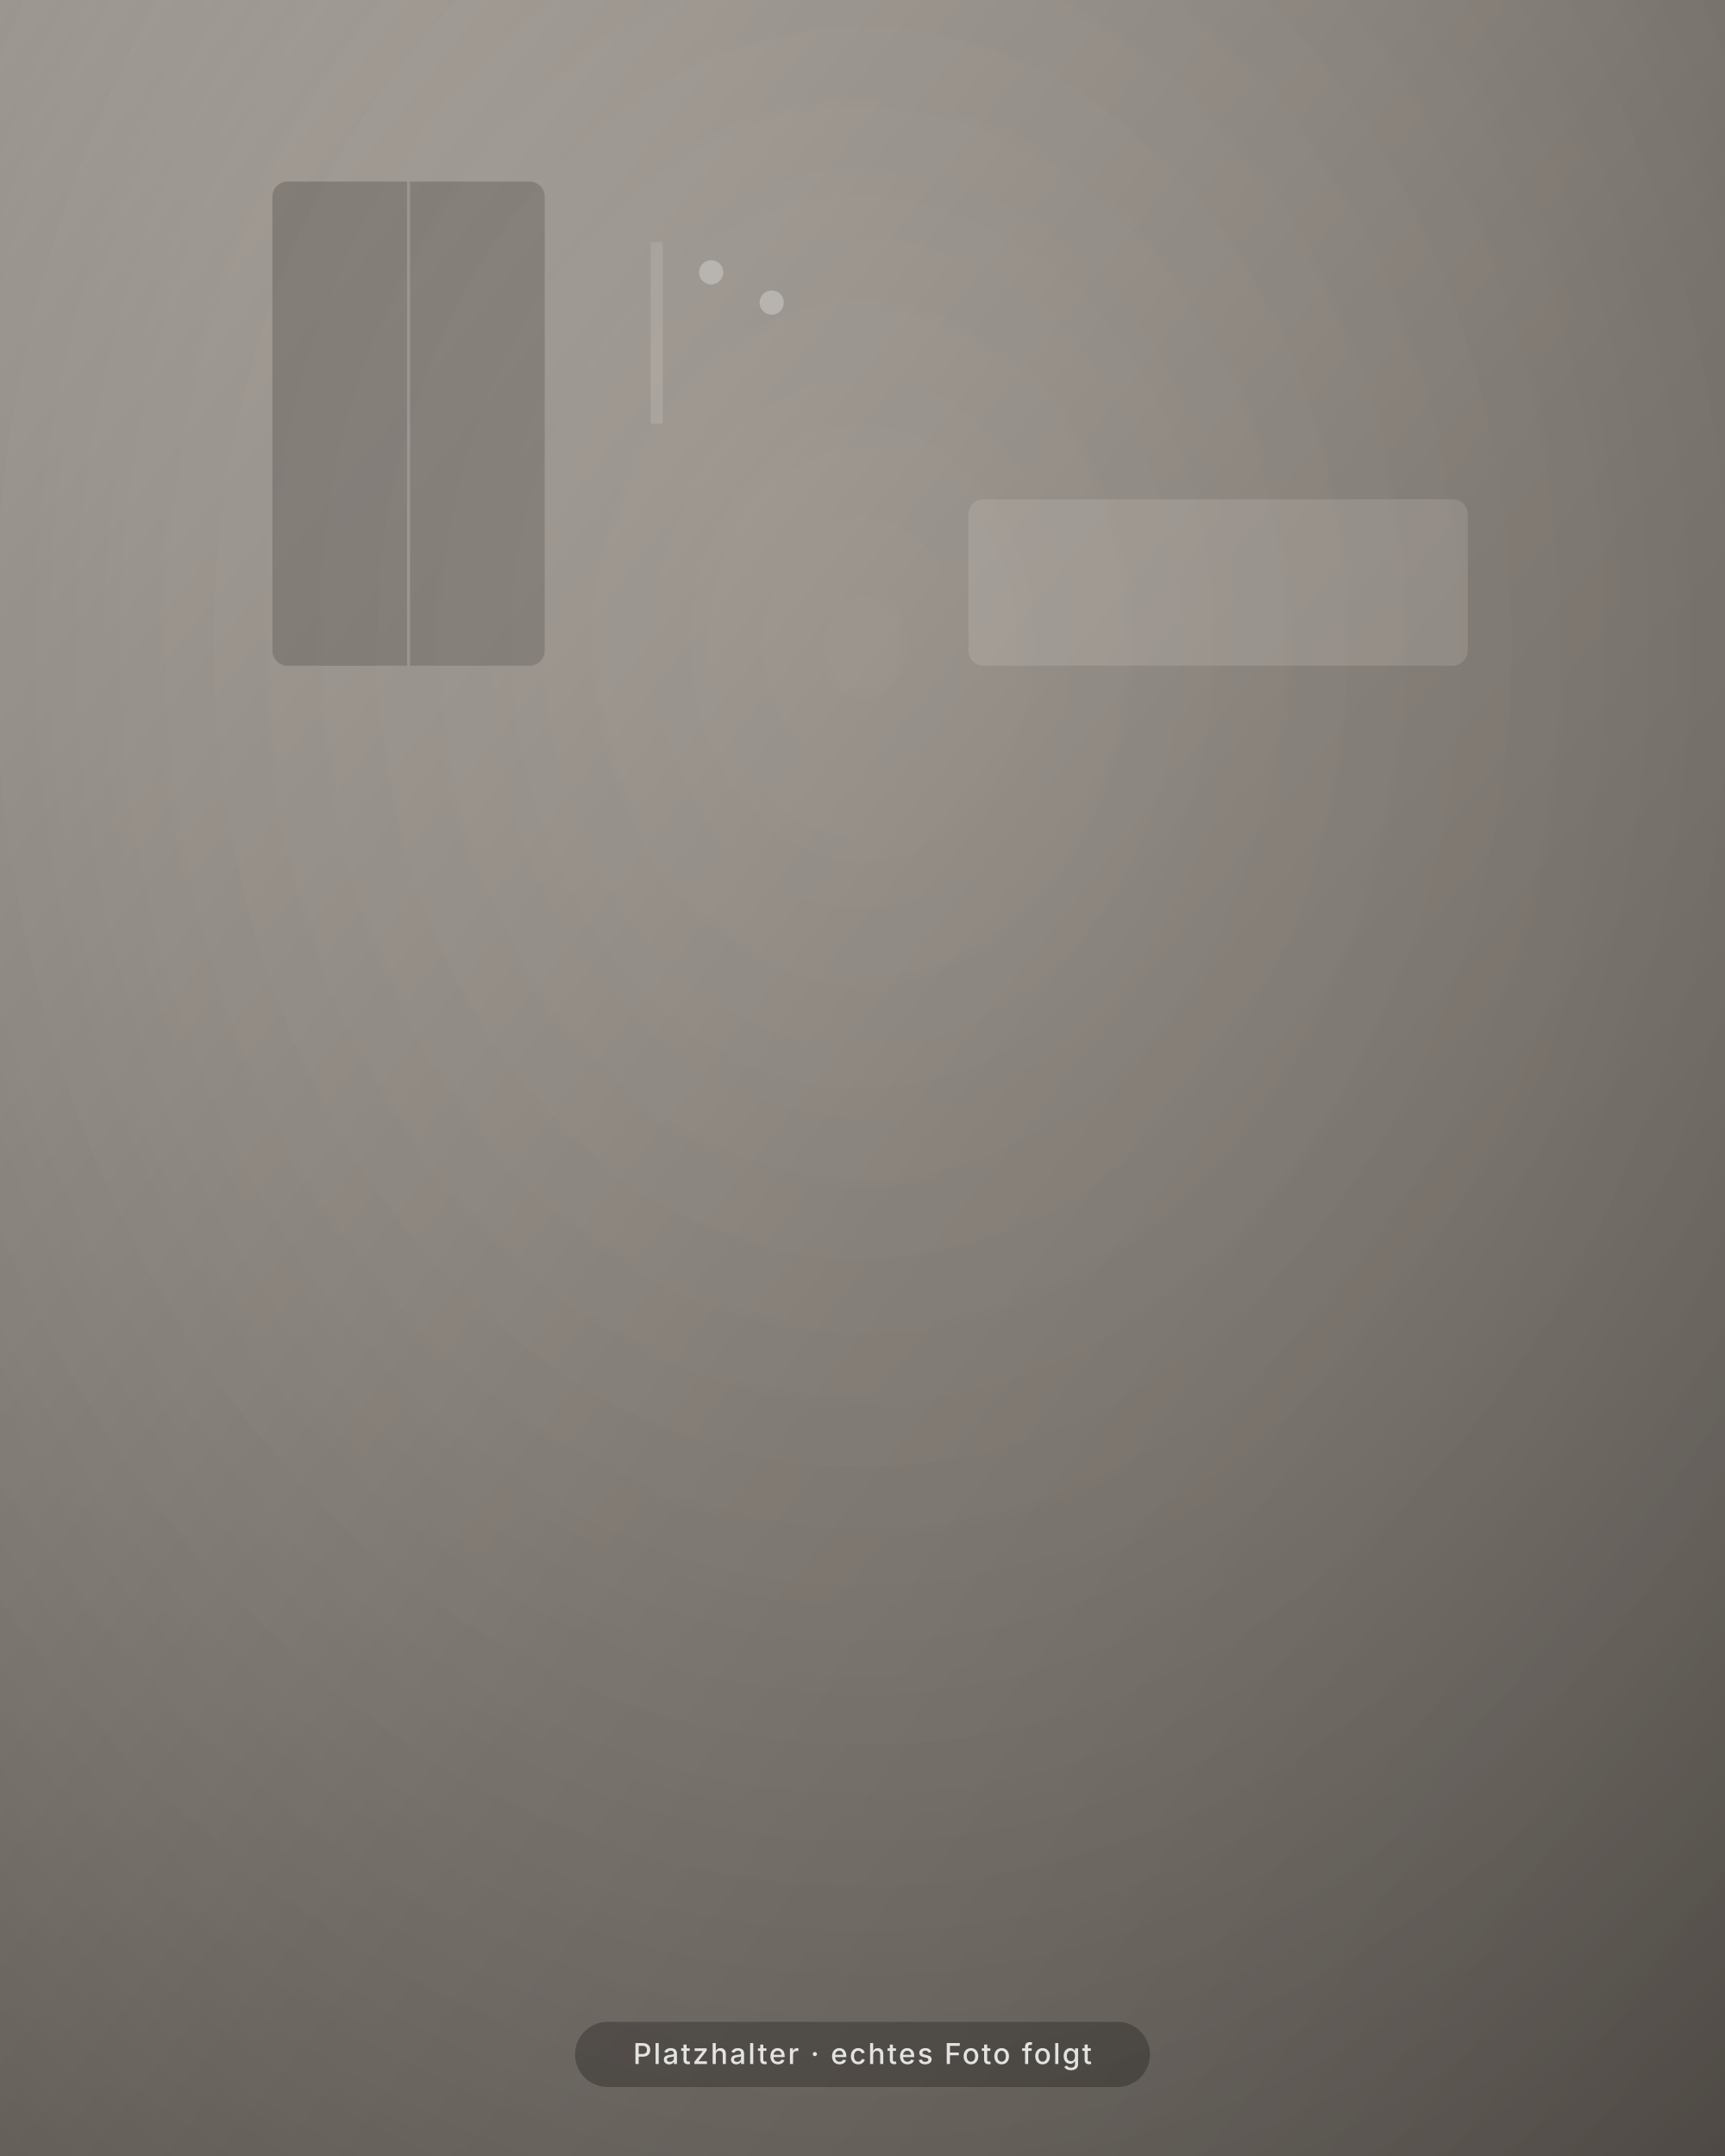
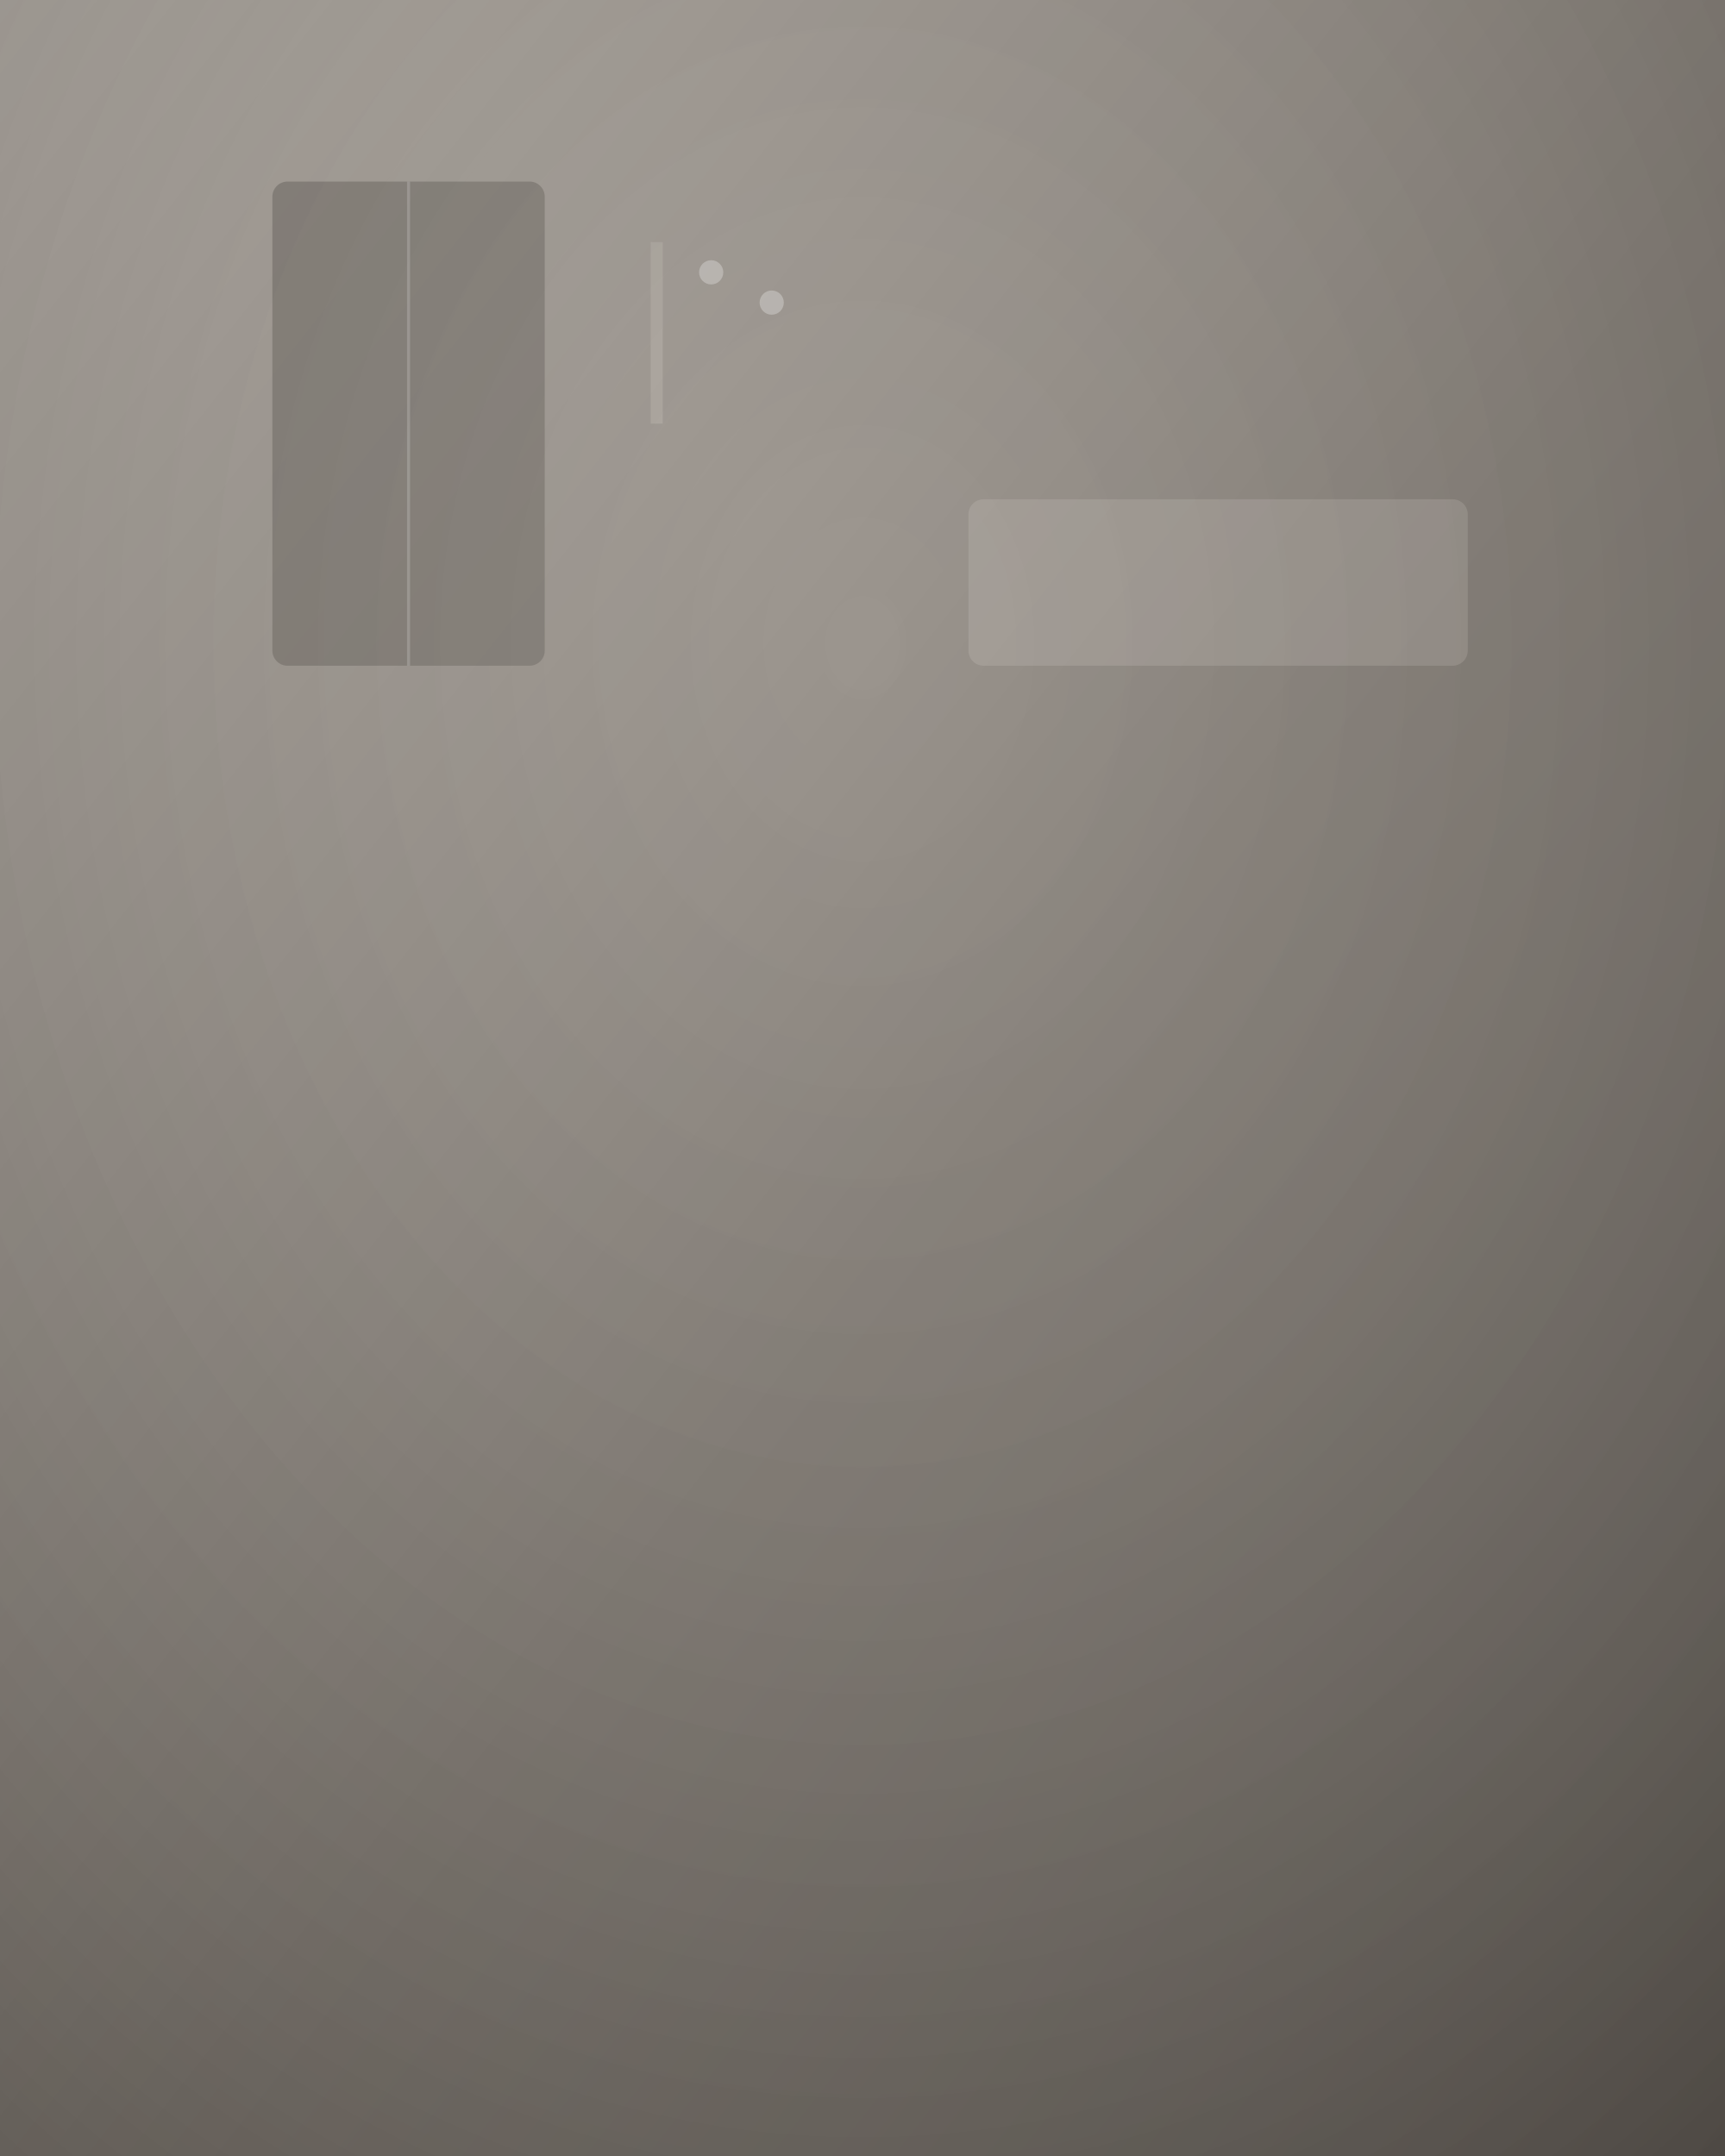
<svg xmlns="http://www.w3.org/2000/svg" viewBox="0 0 900 1125" width="900" height="1125" role="img" preserveAspectRatio="xMidYMid slice">
  <defs>
    <linearGradient id="gstone9001125hall" x1="0" y1="0" x2="1" y2="1">
      <stop offset="0" stop-color="#ada69e" />
      <stop offset="0.55" stop-color="#7d766e" />
      <stop offset="1" stop-color="#635d56" />
    </linearGradient>
    <radialGradient id="gstone9001125hallv" cx="0.5" cy="0.3" r="0.9">
      <stop offset="0" stop-color="#fff" stop-opacity="0.14" />
      <stop offset="1" stop-color="#000" stop-opacity="0.25" />
    </radialGradient>
  </defs>
  <rect width="900" height="1125" fill="url(#gstone9001125hall)" />
  <g transform="scale(0.7894737) translate(0,0)">
    <rect x="180" y="120" width="180" height="320" rx="10" fill="#635d56" opacity=".55" />
    <line x1="270" y1="120" x2="270" y2="440" stroke="#fff" stroke-opacity=".2" stroke-width="2" />
    <rect x="430" y="160" width="8" height="120" fill="#ada69e" opacity=".6" />
    <circle cx="470" cy="180" r="8" fill="#fff" fill-opacity=".3" />
    <circle cx="510" cy="200" r="8" fill="#fff" fill-opacity=".3" />
    <rect x="640" y="330" width="330" height="110" rx="10" fill="#ada69e" opacity=".4" />
  </g>
  <rect width="900" height="1125" fill="url(#gstone9001125hallv)" />
-   <g font-family="Inter, system-ui, sans-serif" opacity=".9">
-     <rect x="300" y="1055" width="300" height="34" rx="17" fill="#000" fill-opacity=".28" />
-     <text x="450" y="1077" text-anchor="middle" fill="#fff" fill-opacity=".92" font-size="15" font-weight="500" letter-spacing="1">Platzhalter · echtes Foto folgt</text>
-   </g>
</svg>
